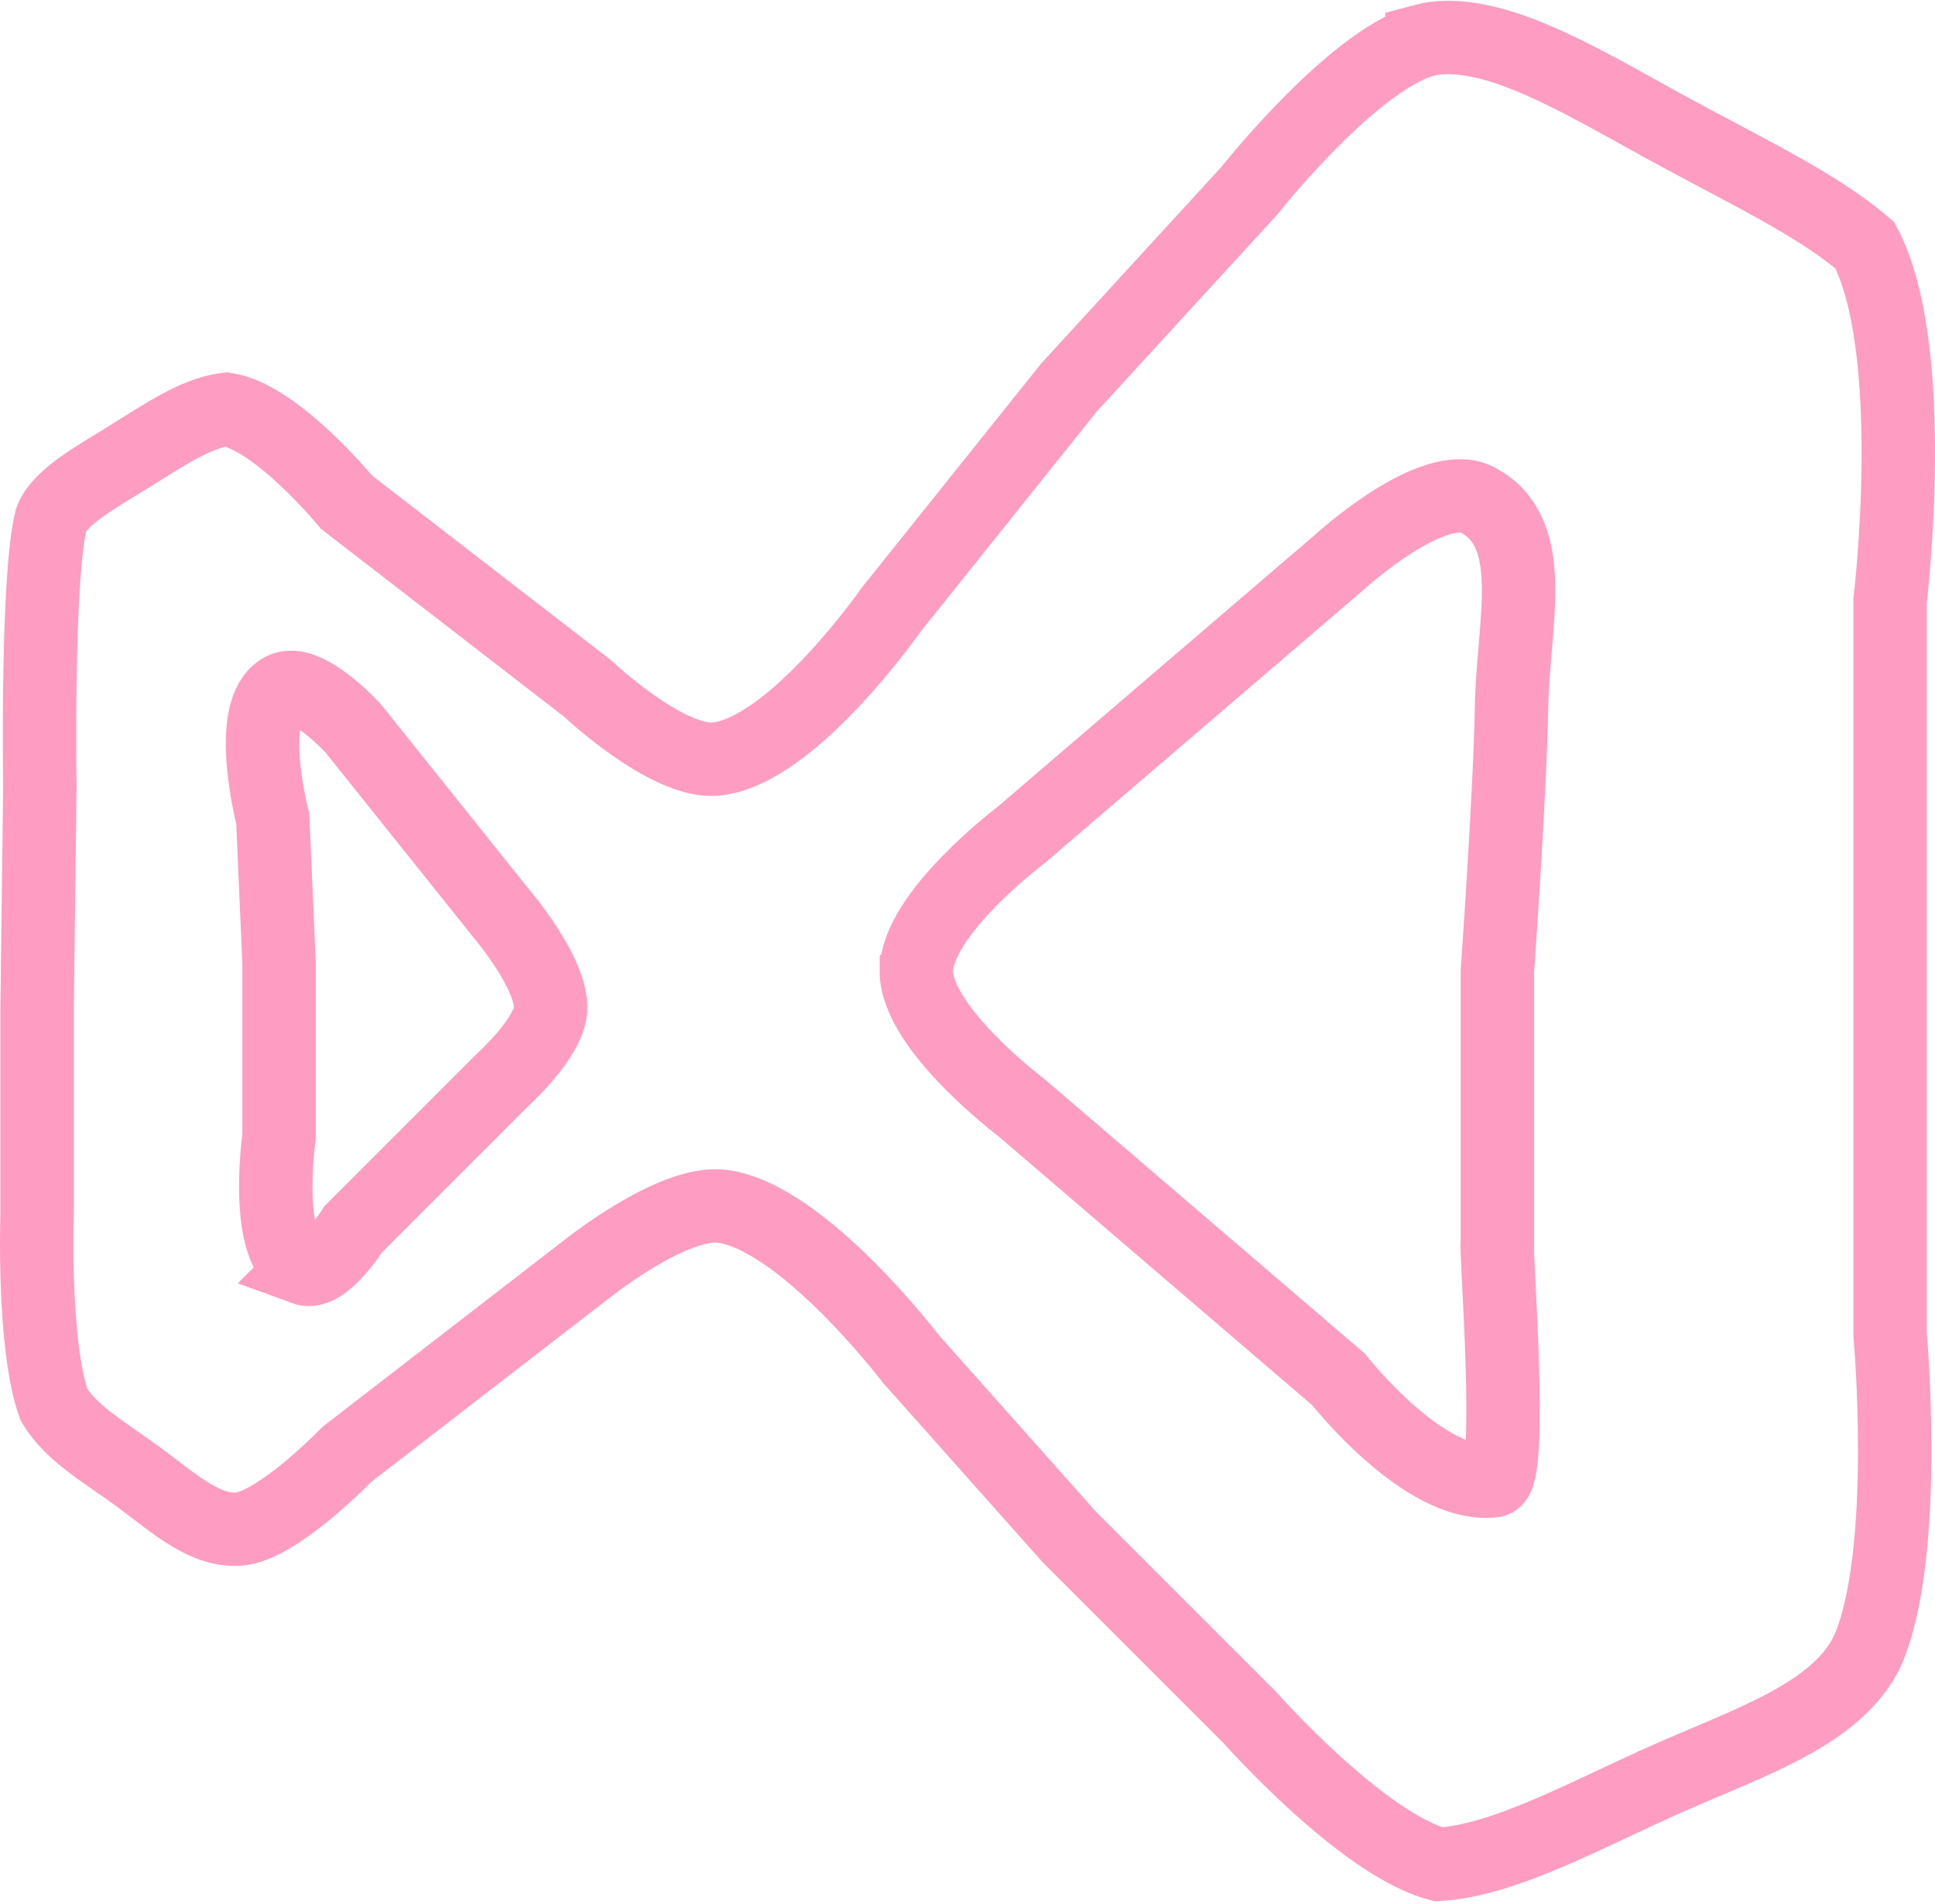
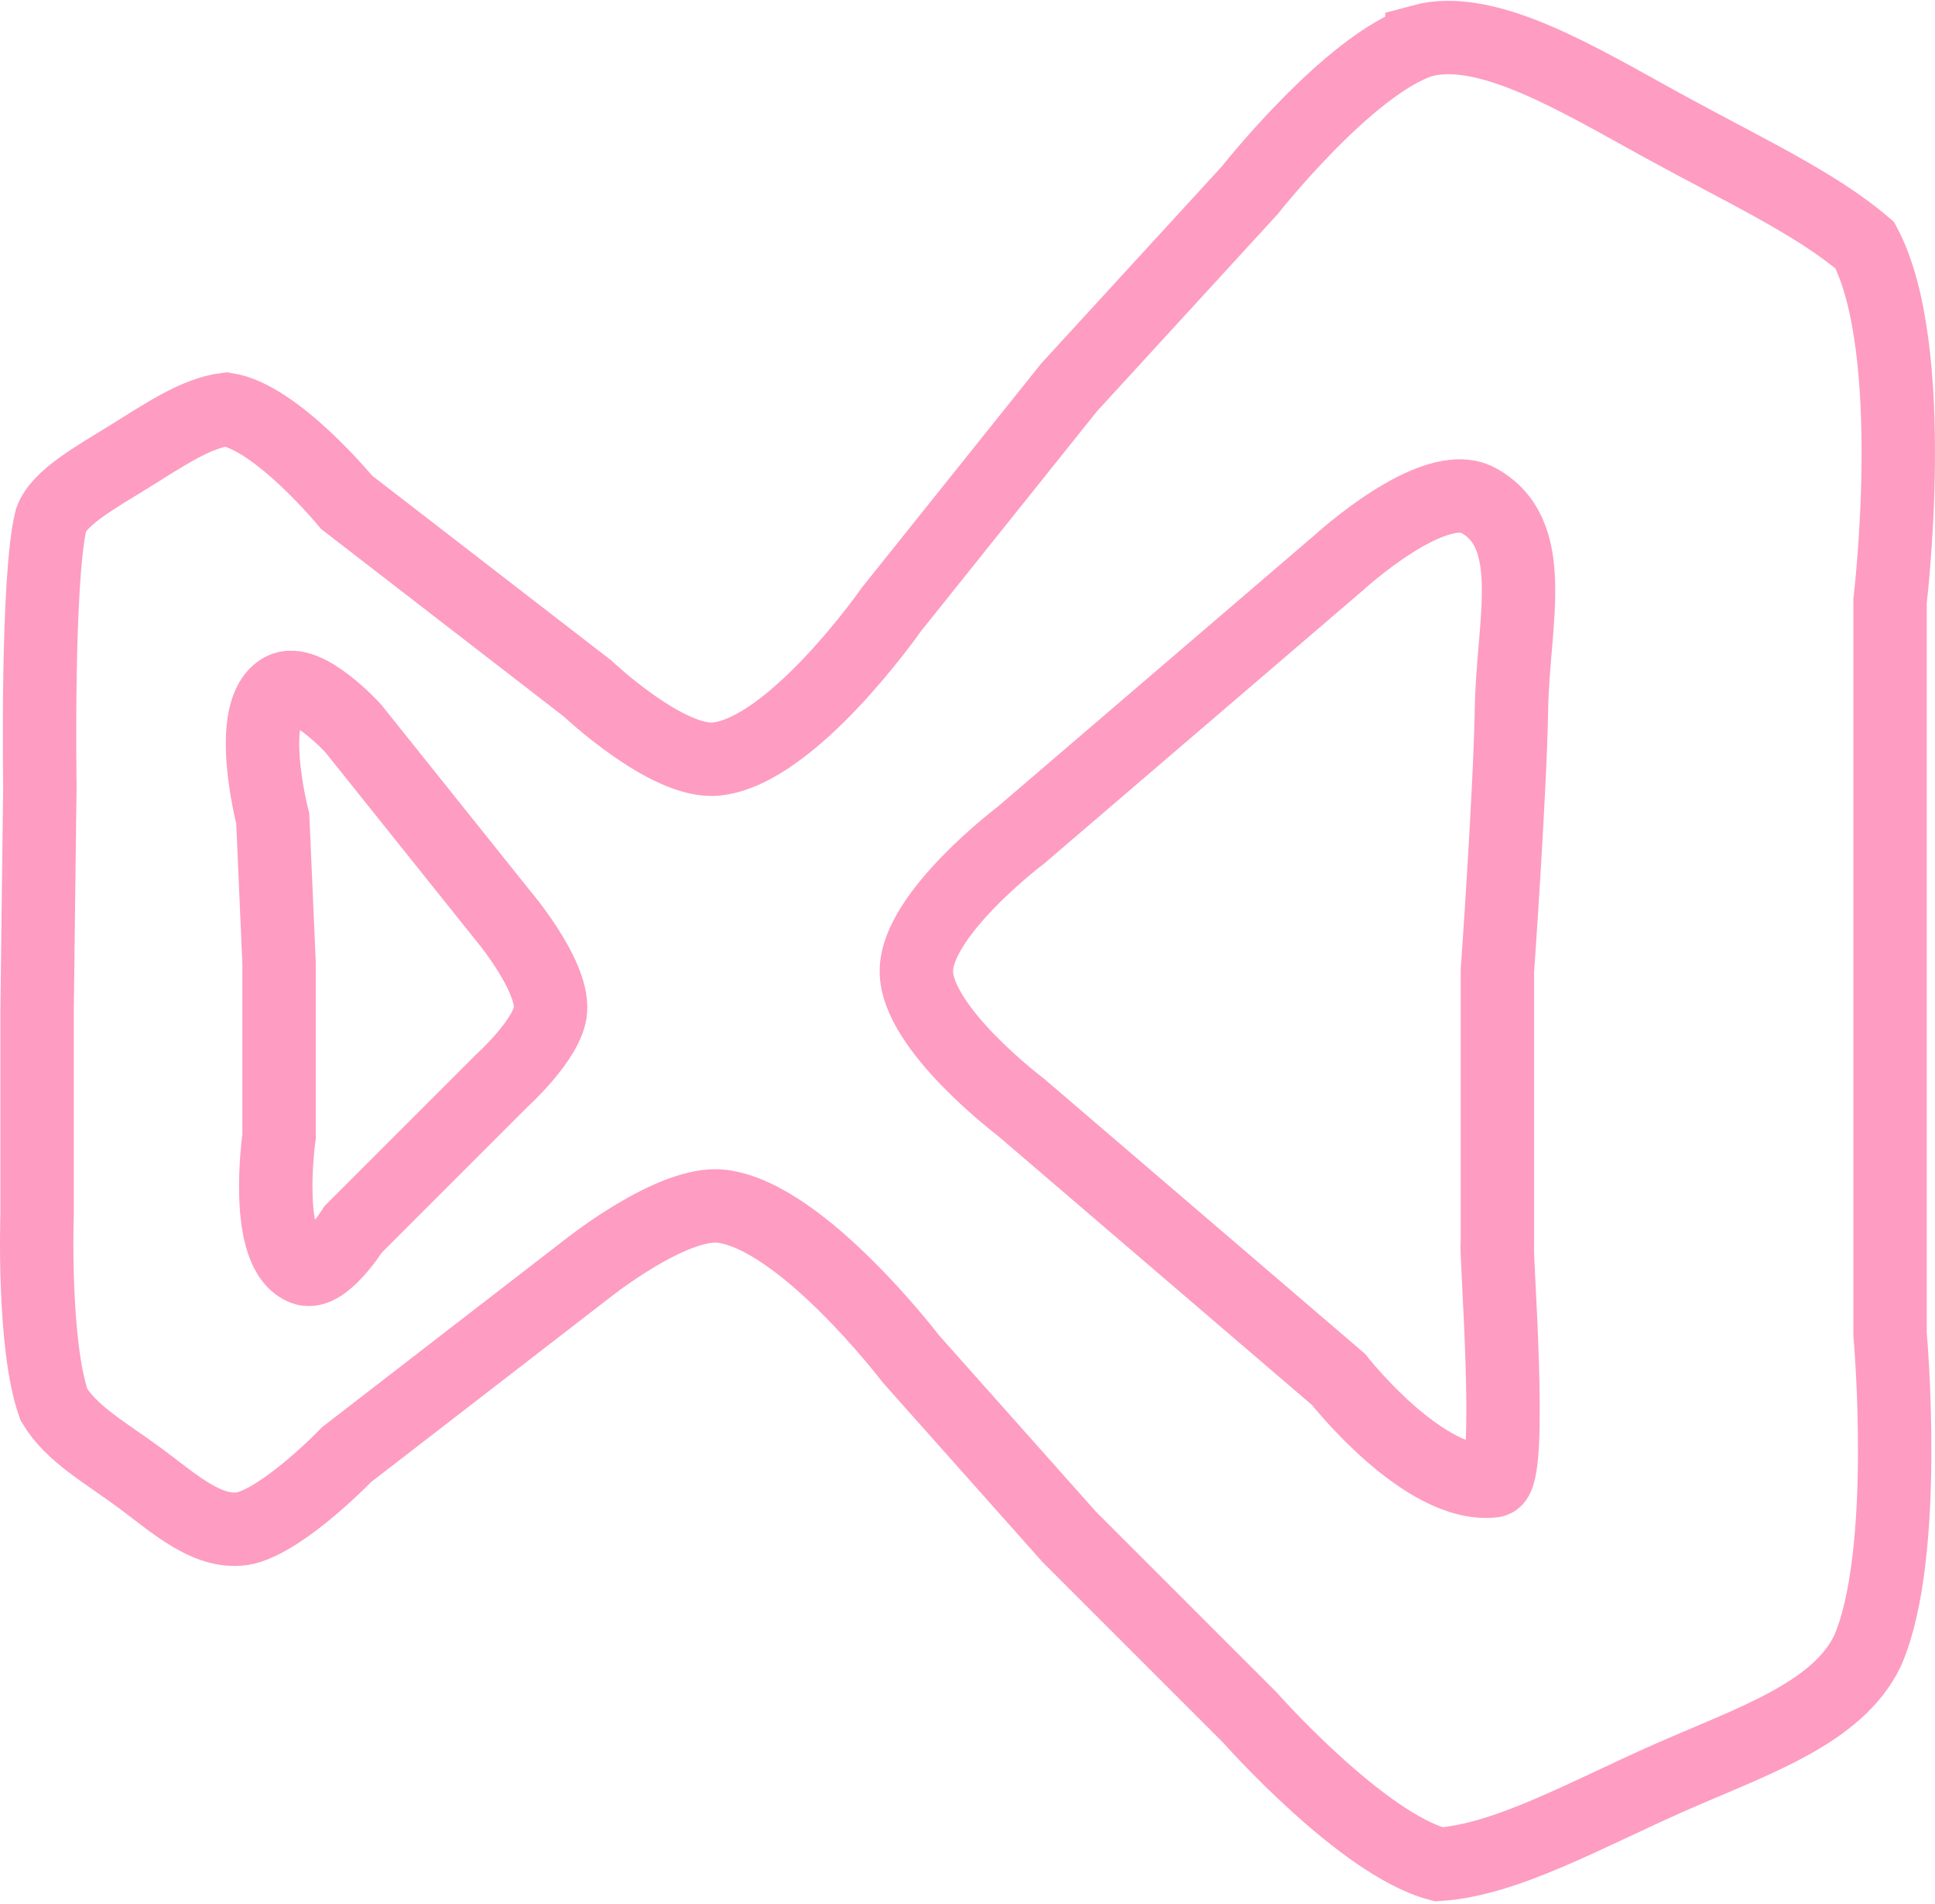
<svg xmlns="http://www.w3.org/2000/svg" viewBox="0 0 100 98.383" height="104.942" width="106.667">
  <g fill="none" stroke="#fe9cc1" stroke-width="3.8">
-     <path d="M73.485 2.112c-3.746 1.185-8.9 7.724-8.9 7.724L55.25 20.02l-9.19 11.483s-5.1 7.318-9.044 7.724c-2.517.26-6.656-3.65-6.656-3.65l-6.223-4.81-6.222-4.806s-3.63-4.417-6.223-4.807c-1.584.197-3.254 1.354-5.016 2.444-1.762 1.09-3.617 2.11-4.036 3.265-.754 3.03-.58 13.746-.58 13.746l-.143 11.577V62.75s-.23 6.737.867 9.84c.904 1.522 2.668 2.48 4.45 3.798 1.78 1.318 3.58 2.995 5.47 2.58 2.08-.54 5.21-3.795 5.21-3.795l6.223-4.807 6.223-4.808s4.413-3.53 6.945-3.217c4.154.513 9.768 7.888 9.768 7.888l8.177 9.19 9.334 9.334s5.78 6.548 9.768 7.6c3.478-.224 7.63-2.583 11.916-4.475 4.285-1.892 8.702-3.316 10.253-6.577 2.177-5.01 1.158-16.347 1.158-16.347V31.05s1.56-12.94-1.3-18.37C93.87 10.522 90.14 8.802 85.89 6.47c-4.25-2.332-9.027-5.277-12.405-4.36z" stroke-width="3.793" />
-     <path d="M15.73 65.564c-2.177-.798-1.308-6.83-1.308-6.83V49.78l-.327-7.484s-1.468-5.603.49-6.666c1.227-.667 3.67 2.015 3.67 2.015l3.835 4.793 3.835 4.793s2.65 3.107 2.527 4.957c-.097 1.483-2.527 3.67-2.527 3.67l-3.835 3.836-3.834 3.834s-1.51 2.41-2.527 2.037zM47.357 50.192c0 2.958 5.408 7.034 5.408 7.034l8.206 7.033 8.207 7.033s4.43 5.66 8.007 5.236c1.05-.126.08-12.203.2-12.27V50.19s.653-9.186.73-13.61c.077-4.426 1.46-9.01-1.73-10.73-2.318-1.248-7.207 3.24-7.207 3.24l-8.206 7.033-8.205 7.033s-5.408 4.076-5.408 7.034z" stroke-width="3.793" />
+     <path d="M73.485 2.112c-3.746 1.185-8.9 7.724-8.9 7.724L55.25 20.02l-9.19 11.484s-5.1 7.318-9.044 7.724c-2.517.26-6.656-3.65-6.656-3.65l-6.223-4.809-6.222-4.807s-3.63-4.418-6.223-4.808c-1.584.197-3.254 1.354-5.016 2.444-1.762 1.089-3.617 2.11-4.036 3.265-.754 3.03-.579 13.746-.579 13.746l-.144 11.577V62.75s-.231 6.737.867 9.841c.904 1.52 2.668 2.479 4.45 3.797 1.78 1.318 3.58 2.995 5.47 2.581 2.08-.54 5.21-3.796 5.21-3.796l6.223-4.807 6.223-4.808s4.413-3.53 6.945-3.217c4.154.512 9.768 7.887 9.768 7.887l8.177 9.19 9.334 9.334s5.78 6.548 9.768 7.599c3.478-.223 7.631-2.582 11.916-4.474 4.285-1.892 8.702-3.316 10.253-6.577 2.176-5.01 1.157-16.347 1.157-16.347V31.05s1.56-12.94-1.301-18.372c-2.507-2.156-6.235-3.876-10.486-6.207-4.252-2.332-9.028-5.277-12.406-4.36z" stroke-width="3.793" />
+     <path d="M15.729 65.564c-2.176-.798-1.307-6.83-1.307-6.83V49.78l-.327-7.484s-1.468-5.603.49-6.666c1.227-.667 3.671 2.015 3.671 2.015l3.834 4.793 3.835 4.793s2.649 3.106 2.527 4.956c-.097 1.483-2.527 3.671-2.527 3.671l-3.835 3.835-3.834 3.834s-1.511 2.41-2.527 2.037zM47.357 50.192c0 2.958 5.408 7.034 5.408 7.034l8.206 7.033 8.206 7.034s4.43 5.66 8.007 5.236c1.049-.125.081-12.202.2-12.27V50.192s.653-9.186.73-13.61c.077-4.426 1.459-9.01-1.73-10.729-2.318-1.25-7.207 3.238-7.207 3.238l-8.206 7.034-8.206 7.033s-5.408 4.076-5.408 7.034z" stroke-width="3.793" />
  </g>
</svg>
